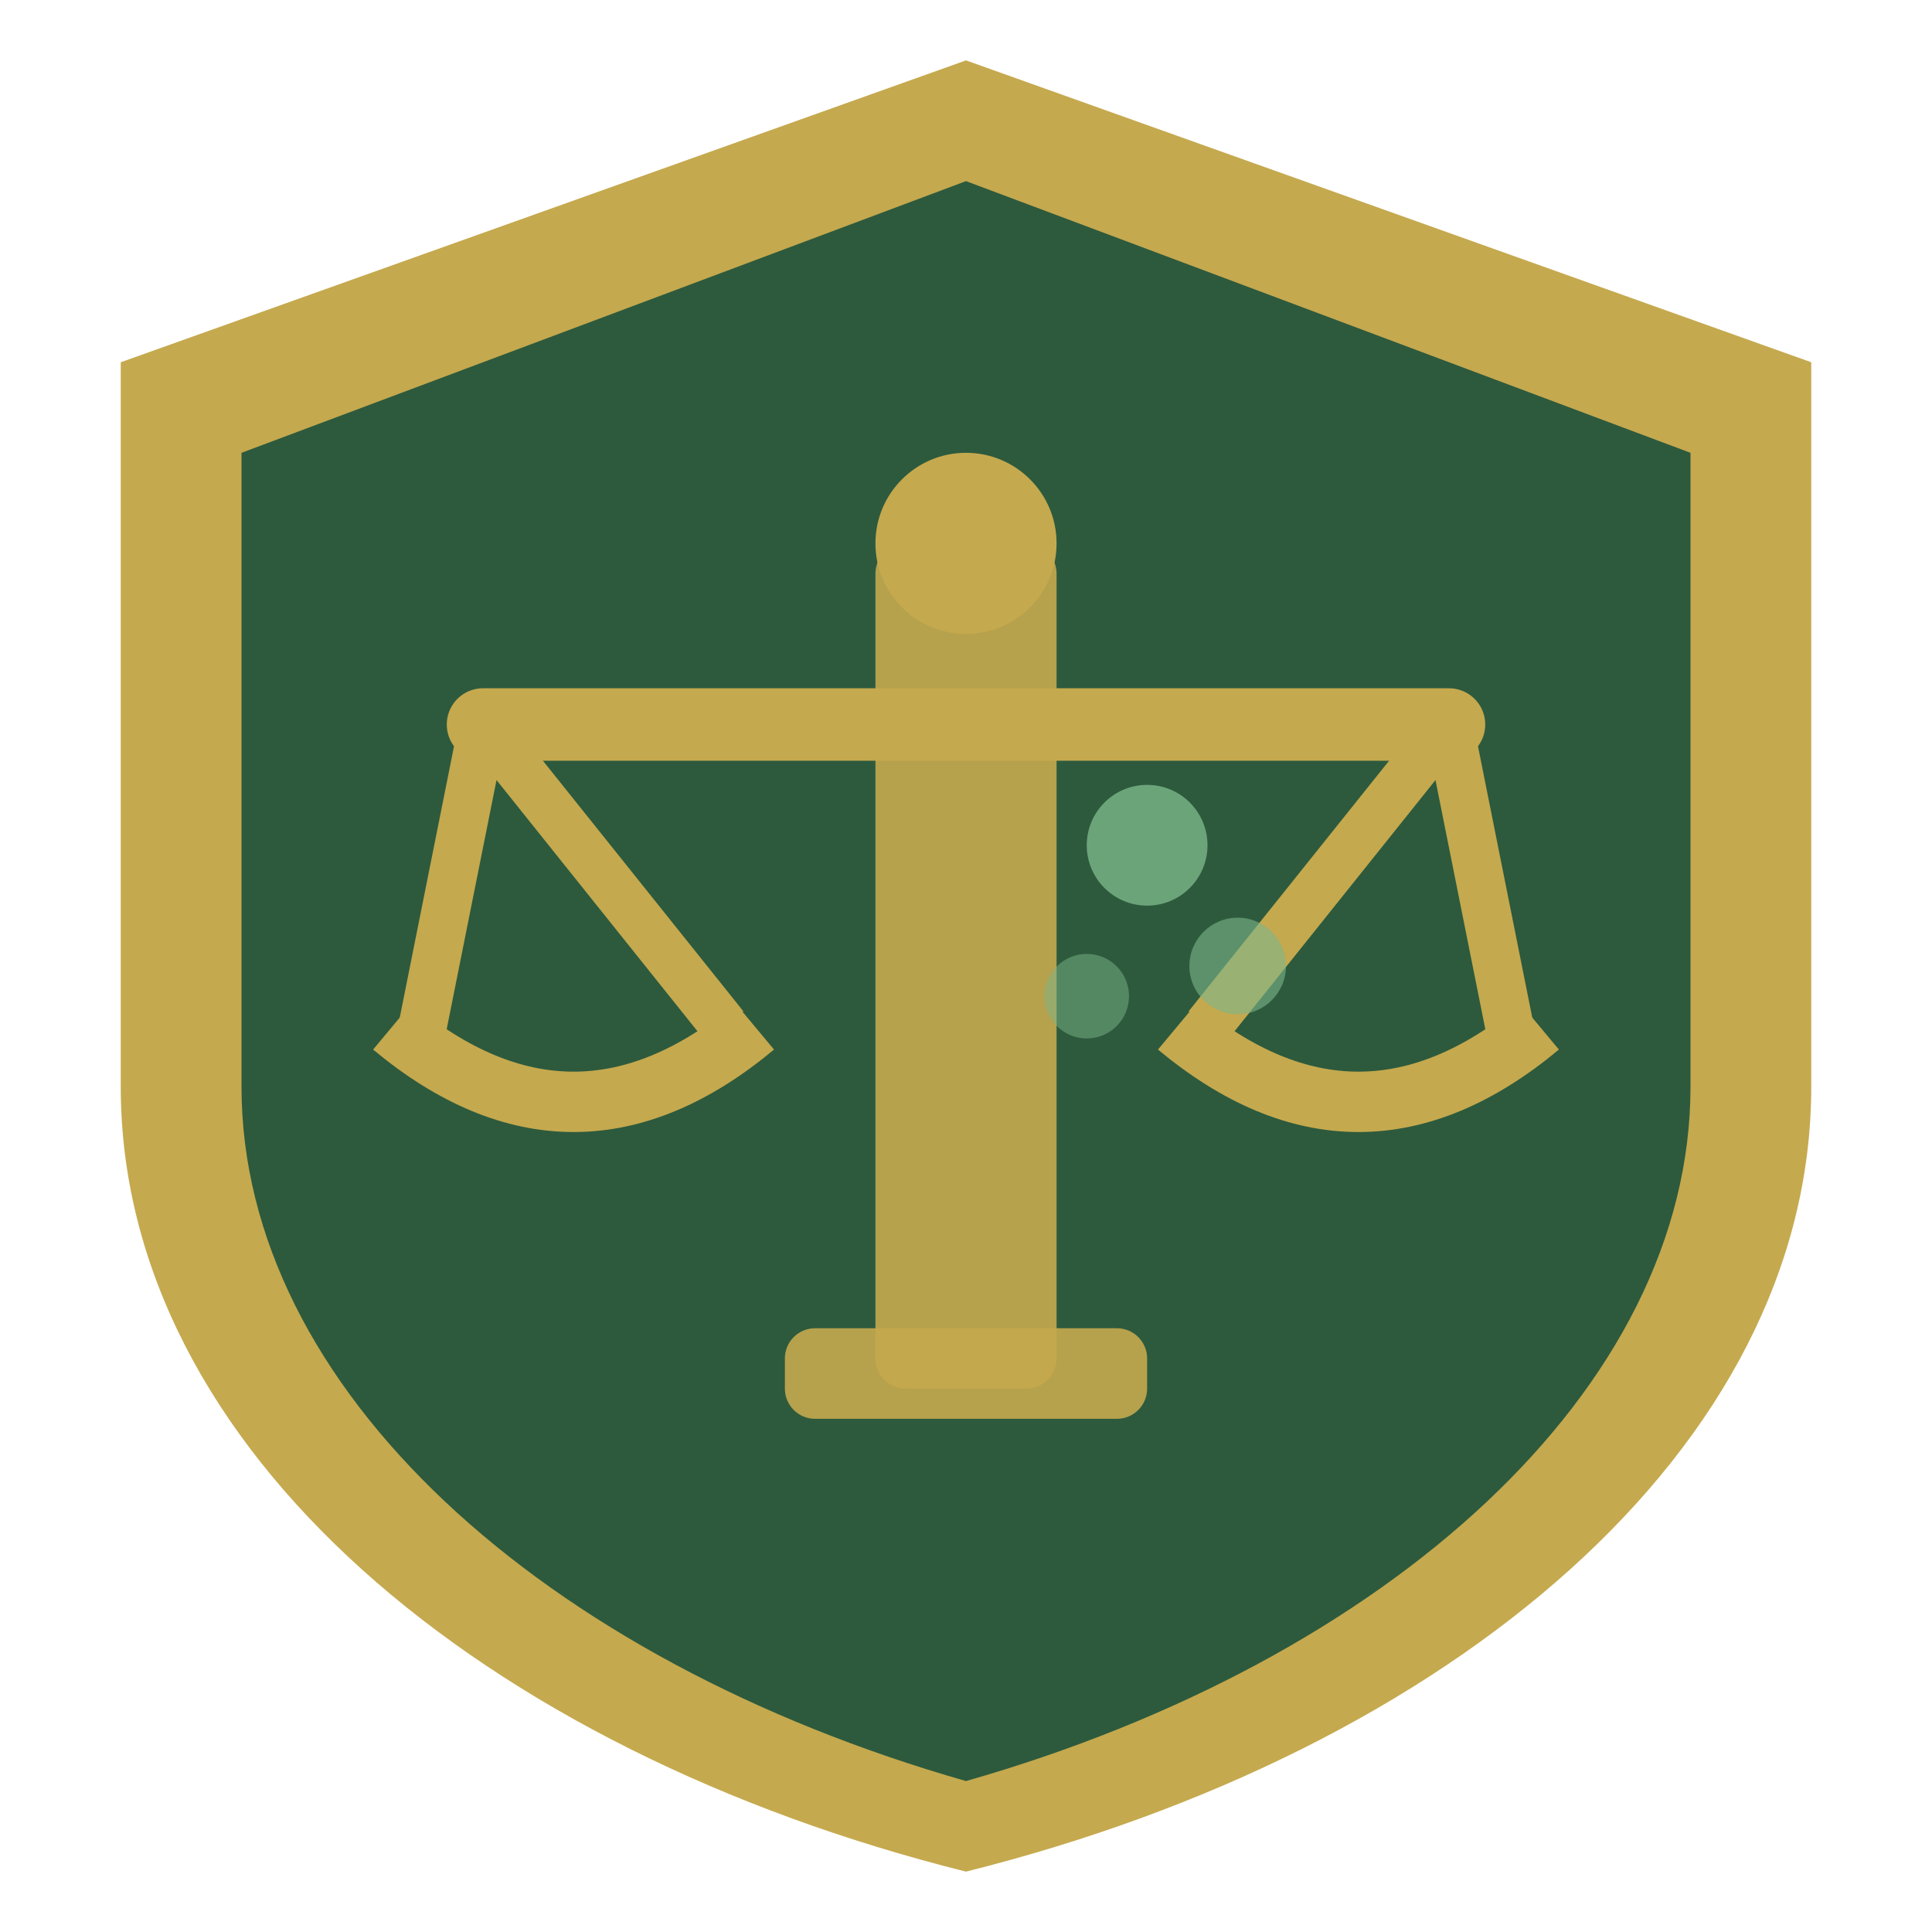
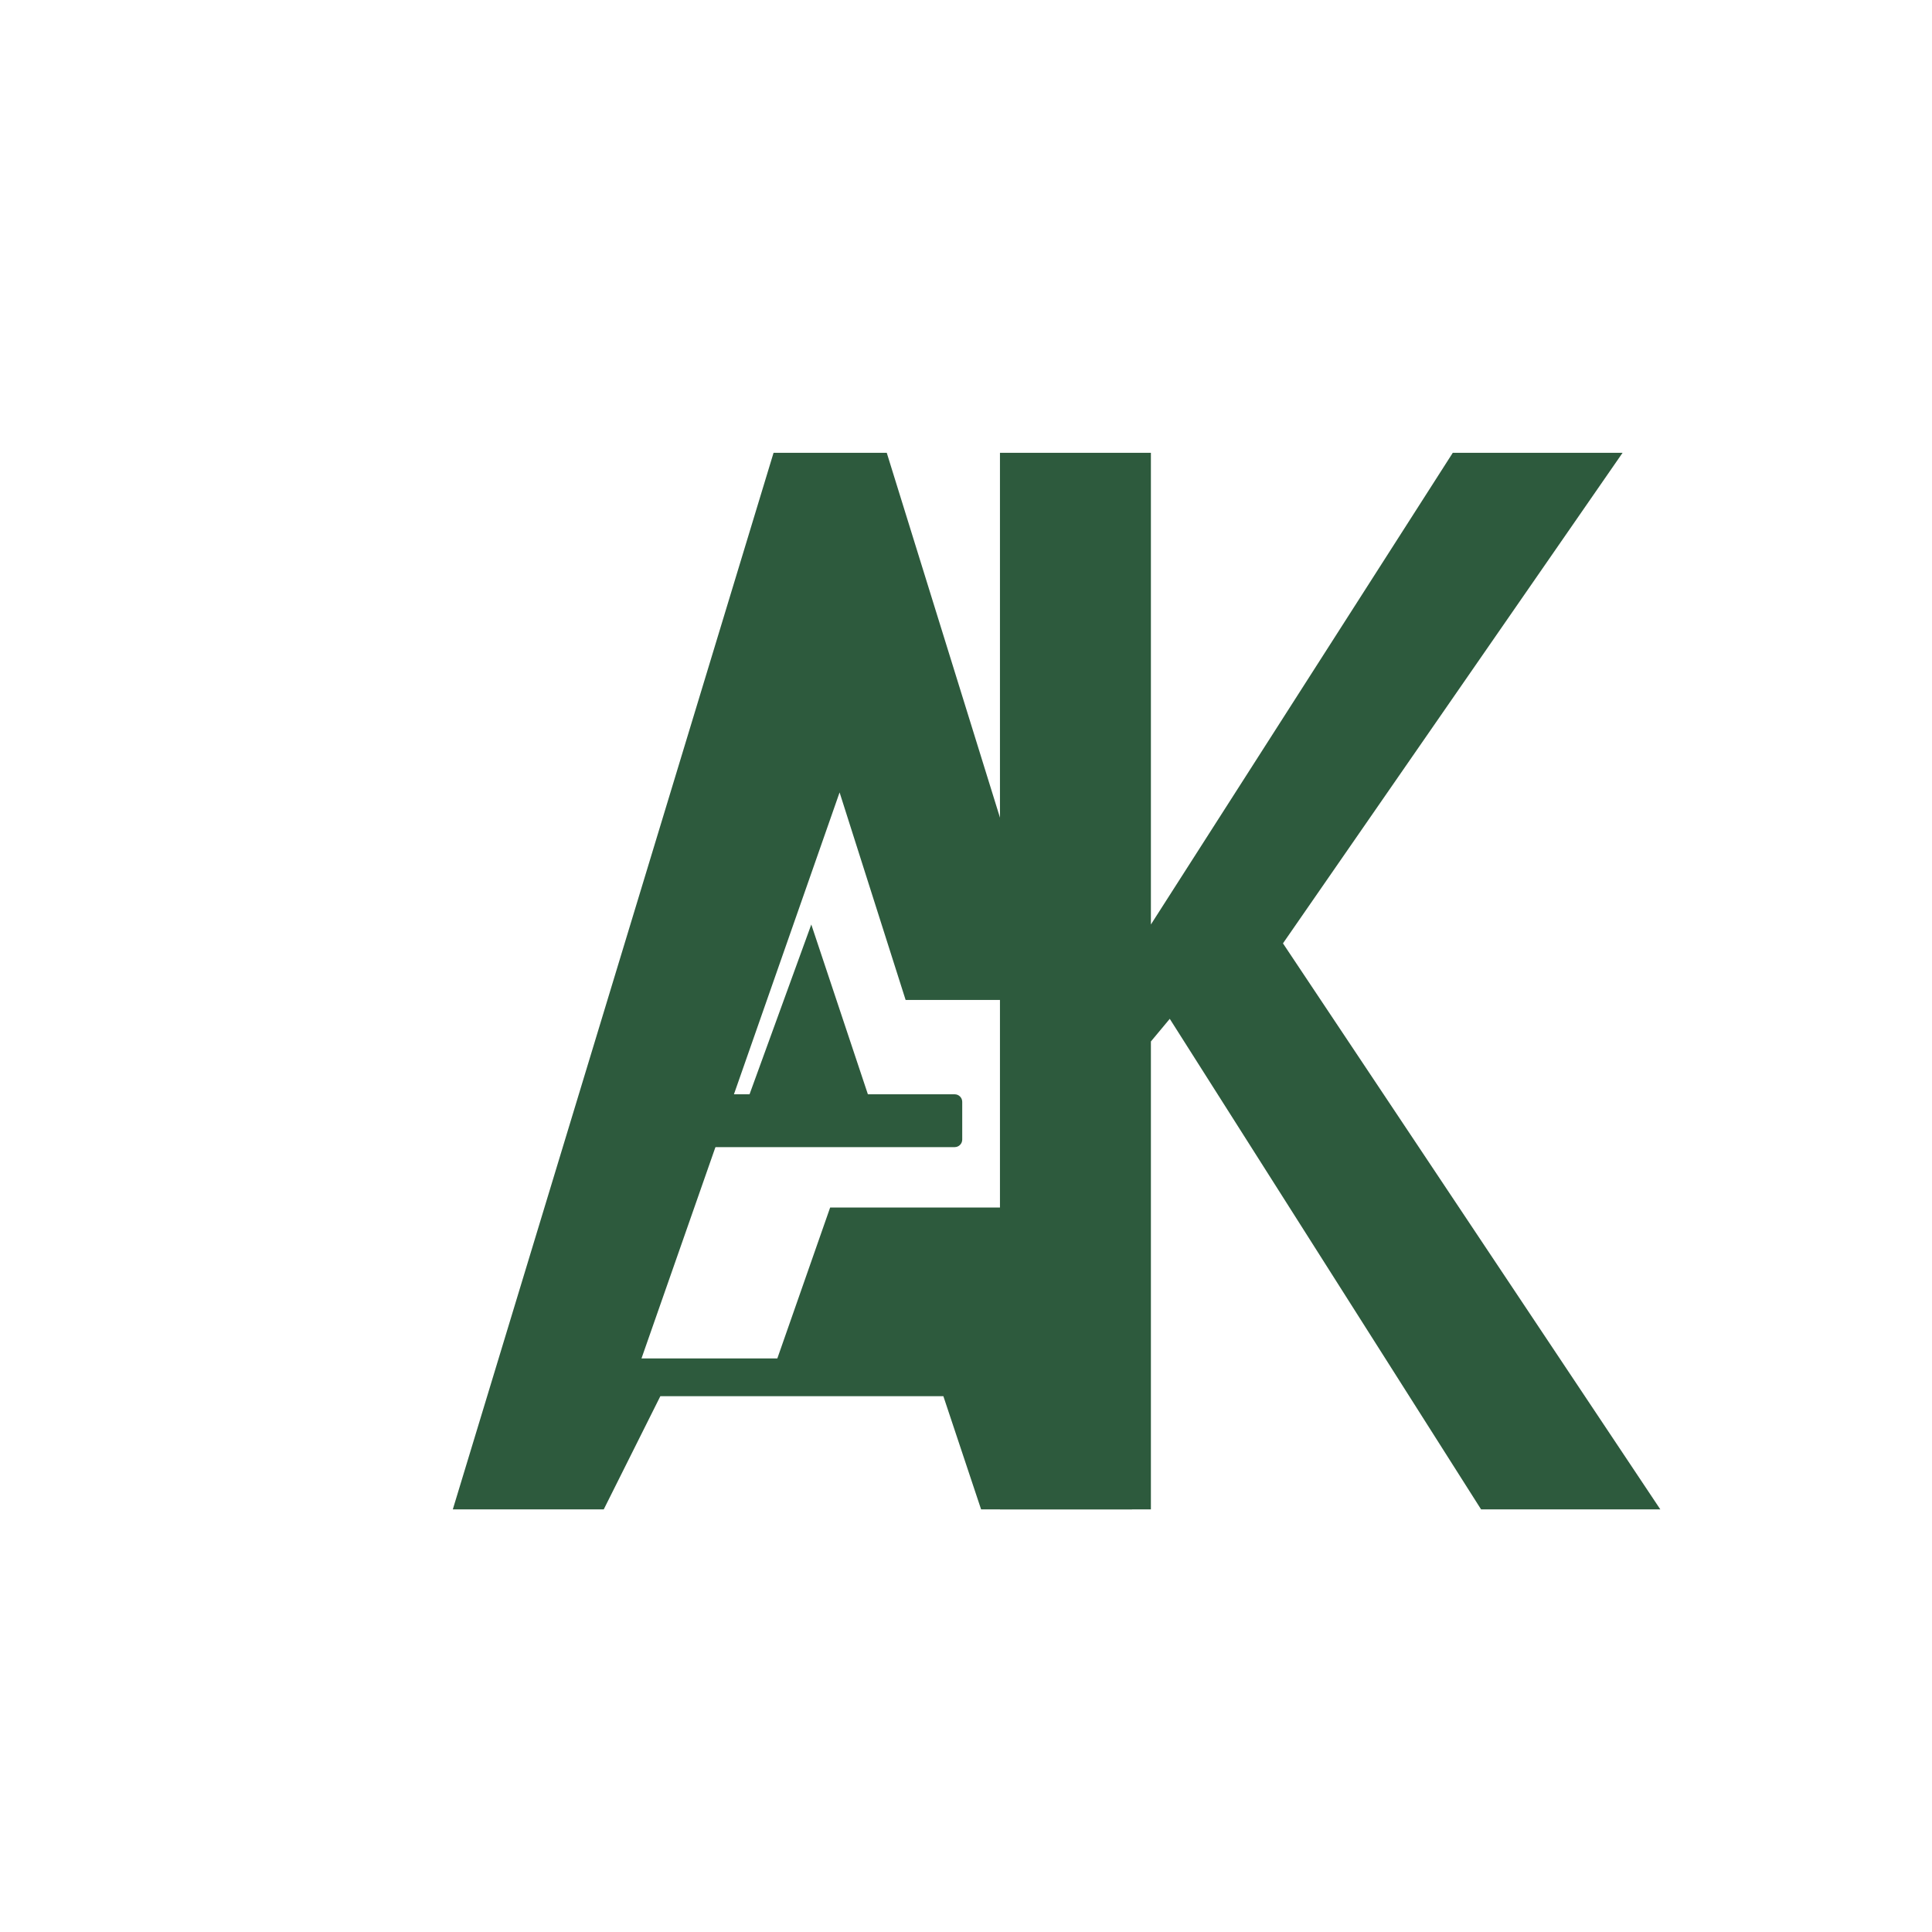
- <svg xmlns="http://www.w3.org/2000/svg" width="32" height="32" viewBox="0 0 32 32" fill="none">
-   <path d="M16 1 L30 6 L30 18 C30 24 24 29 16 31 C8 29 2 24 2 18 L2 6 Z" fill="#C5A94E" />
-   <path d="M16 3 L28 7.5 L28 18 C28 23 23 27.5 16 29.5 C9 27.5 4 23 4 18 L4 7.5 Z" fill="#2D5A3D" />
-   <rect x="14.5" y="9" width="3" height="14" rx="0.5" fill="#C5A94E" opacity="0.9" />
-   <rect x="13" y="22" width="6" height="1.5" rx="0.5" fill="#C5A94E" opacity="0.9" />
-   <line x1="8" y1="12" x2="24" y2="12" stroke="#C5A94E" stroke-width="1.2" stroke-linecap="round" />
-   <line x1="8" y1="12" x2="7" y2="17" stroke="#C5A94E" stroke-width="0.8" />
-   <line x1="8" y1="12" x2="12" y2="17" stroke="#C5A94E" stroke-width="0.8" />
-   <path d="M6.5 17 Q9.5 19.5 12.5 17" stroke="#C5A94E" stroke-width="1" fill="none" />
-   <line x1="24" y1="12" x2="20" y2="17" stroke="#C5A94E" stroke-width="0.8" />
-   <line x1="24" y1="12" x2="25" y2="17" stroke="#C5A94E" stroke-width="0.8" />
-   <path d="M19.5 17 Q22.5 19.5 25.5 17" stroke="#C5A94E" stroke-width="1" fill="none" />
-   <circle cx="16" cy="9" r="1.5" fill="#C5A94E" />
-   <circle cx="19" cy="14" r="1" fill="#7CB68A" opacity="0.8" />
-   <circle cx="20.5" cy="16" r="0.8" fill="#7CB68A" opacity="0.6" />
-   <circle cx="18" cy="16.5" r="0.7" fill="#7CB68A" opacity="0.5" />
+ <svg xmlns="http://www.w3.org/2000/svg" width="32" height="32" viewBox="0 0 1024 1024" fill="none">
+   <g fill="#2D5A3D">
+     <path d="M240 800L410 240H470L560 530L480 530L445 420L340 720H412L440 640H540L600 800H520L500 740H350L320 800H240ZM460 580L430 490L390 600Z" />
+     <path d="M530 800V240H610V490L770 240H860L680 500L880 800H785L620 540L610 552V800H530Z" />
+     <rect x="310" y="580" width="200" height="28" rx="4" />
+   </g>
</svg>
